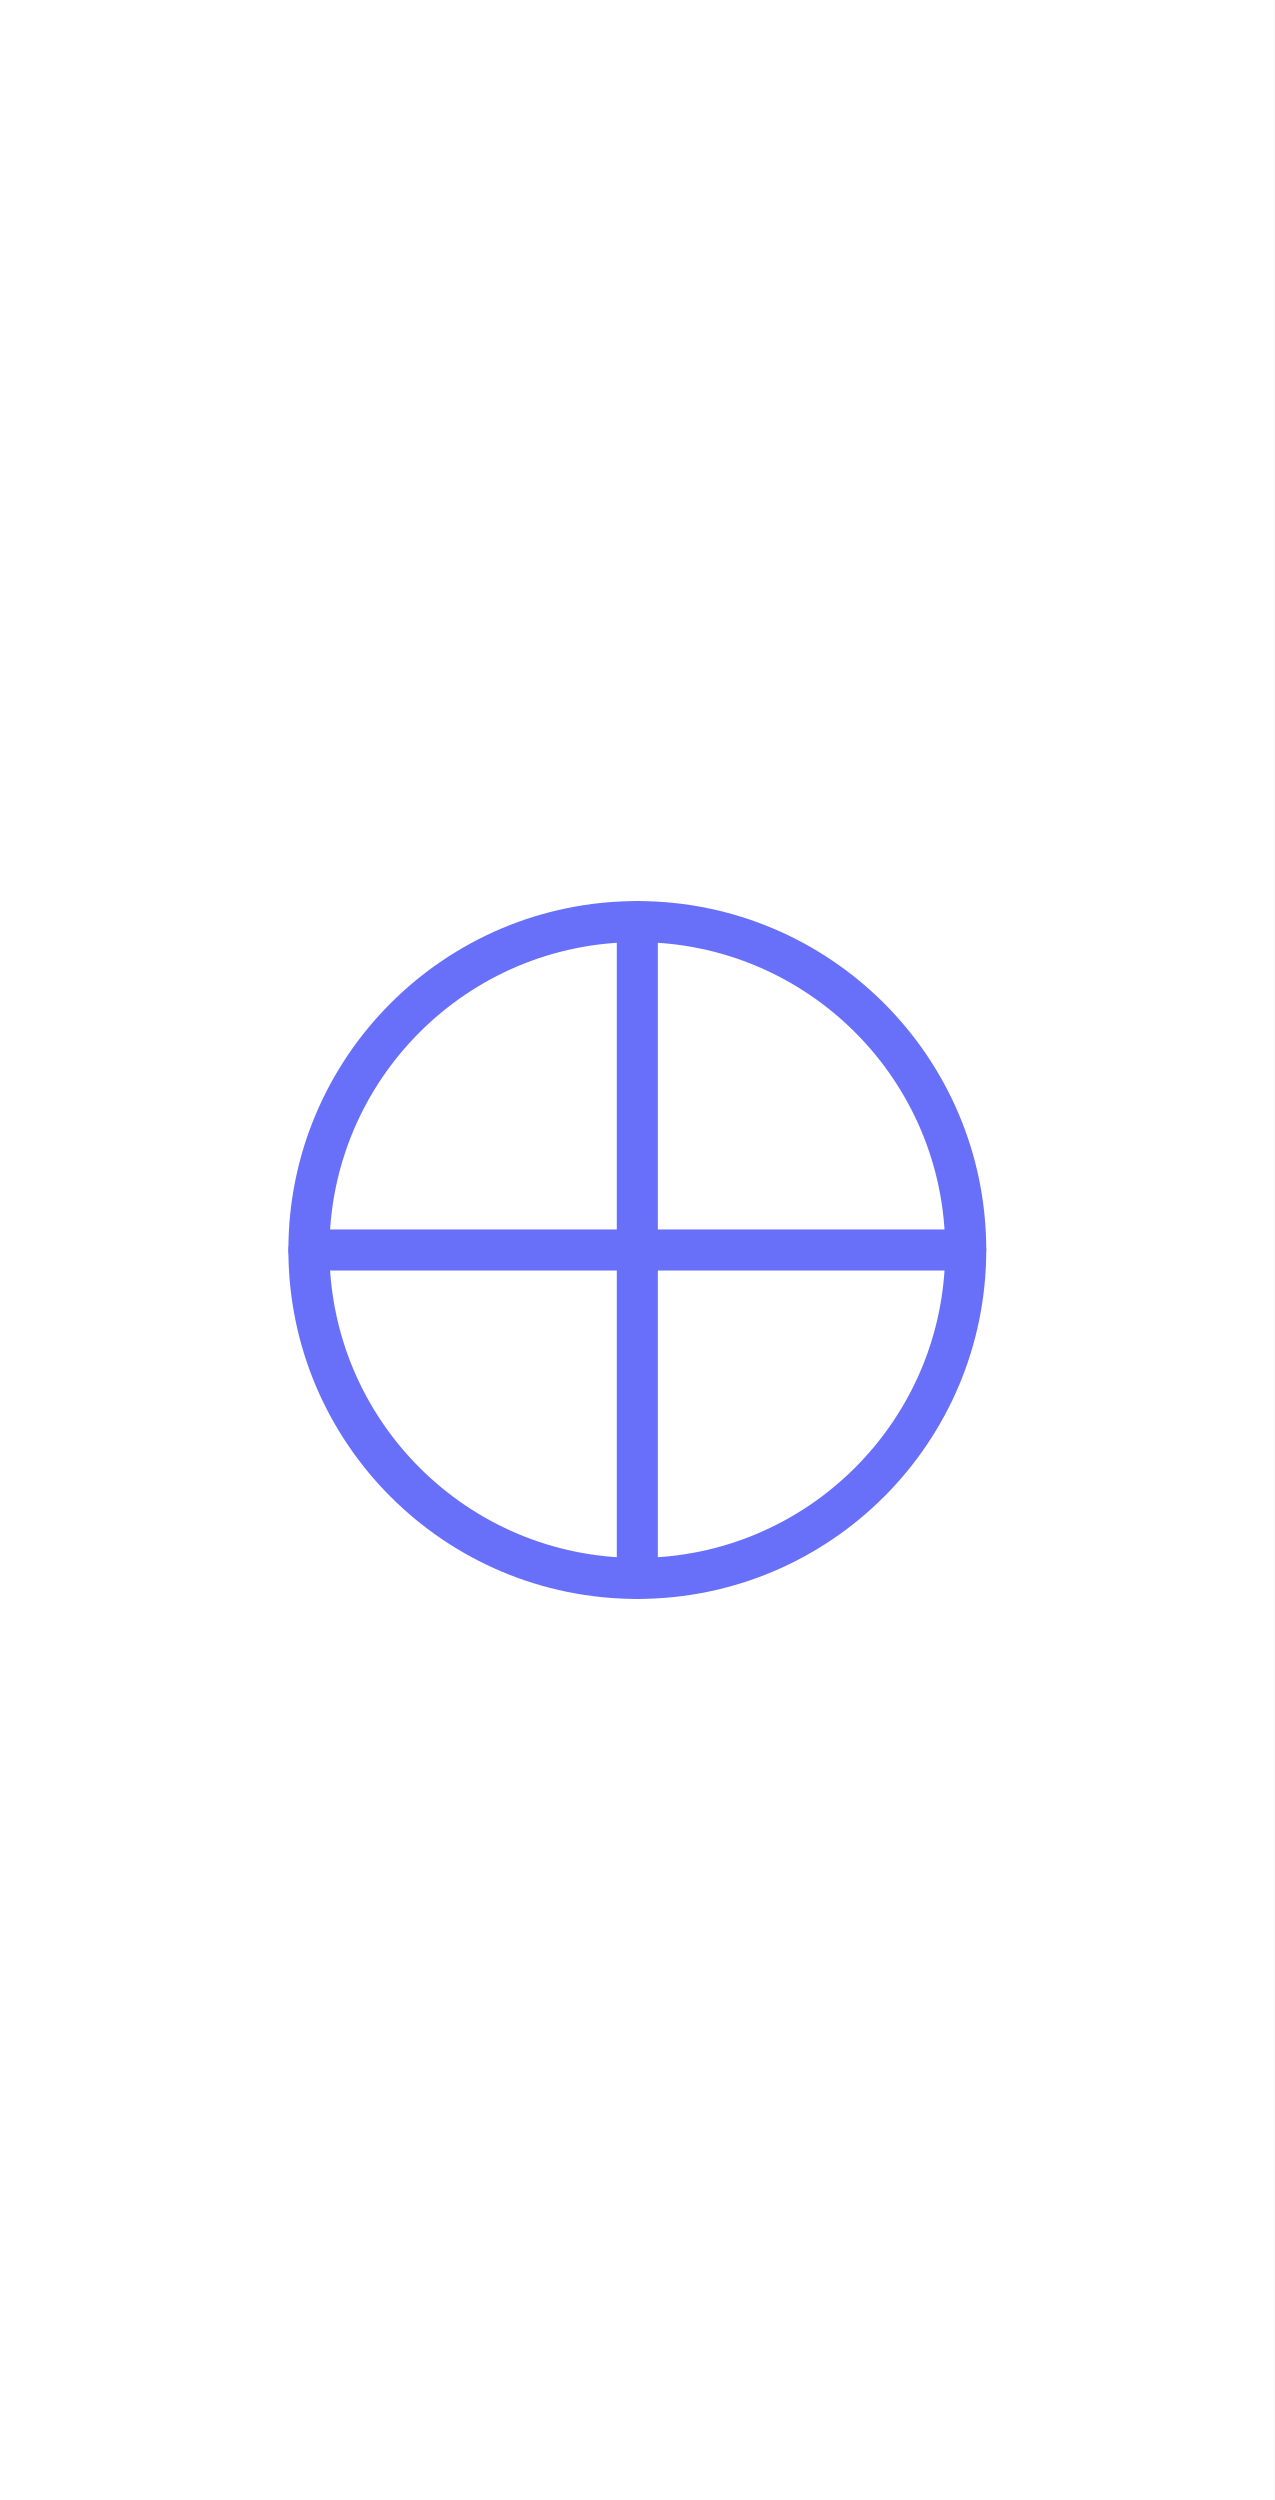
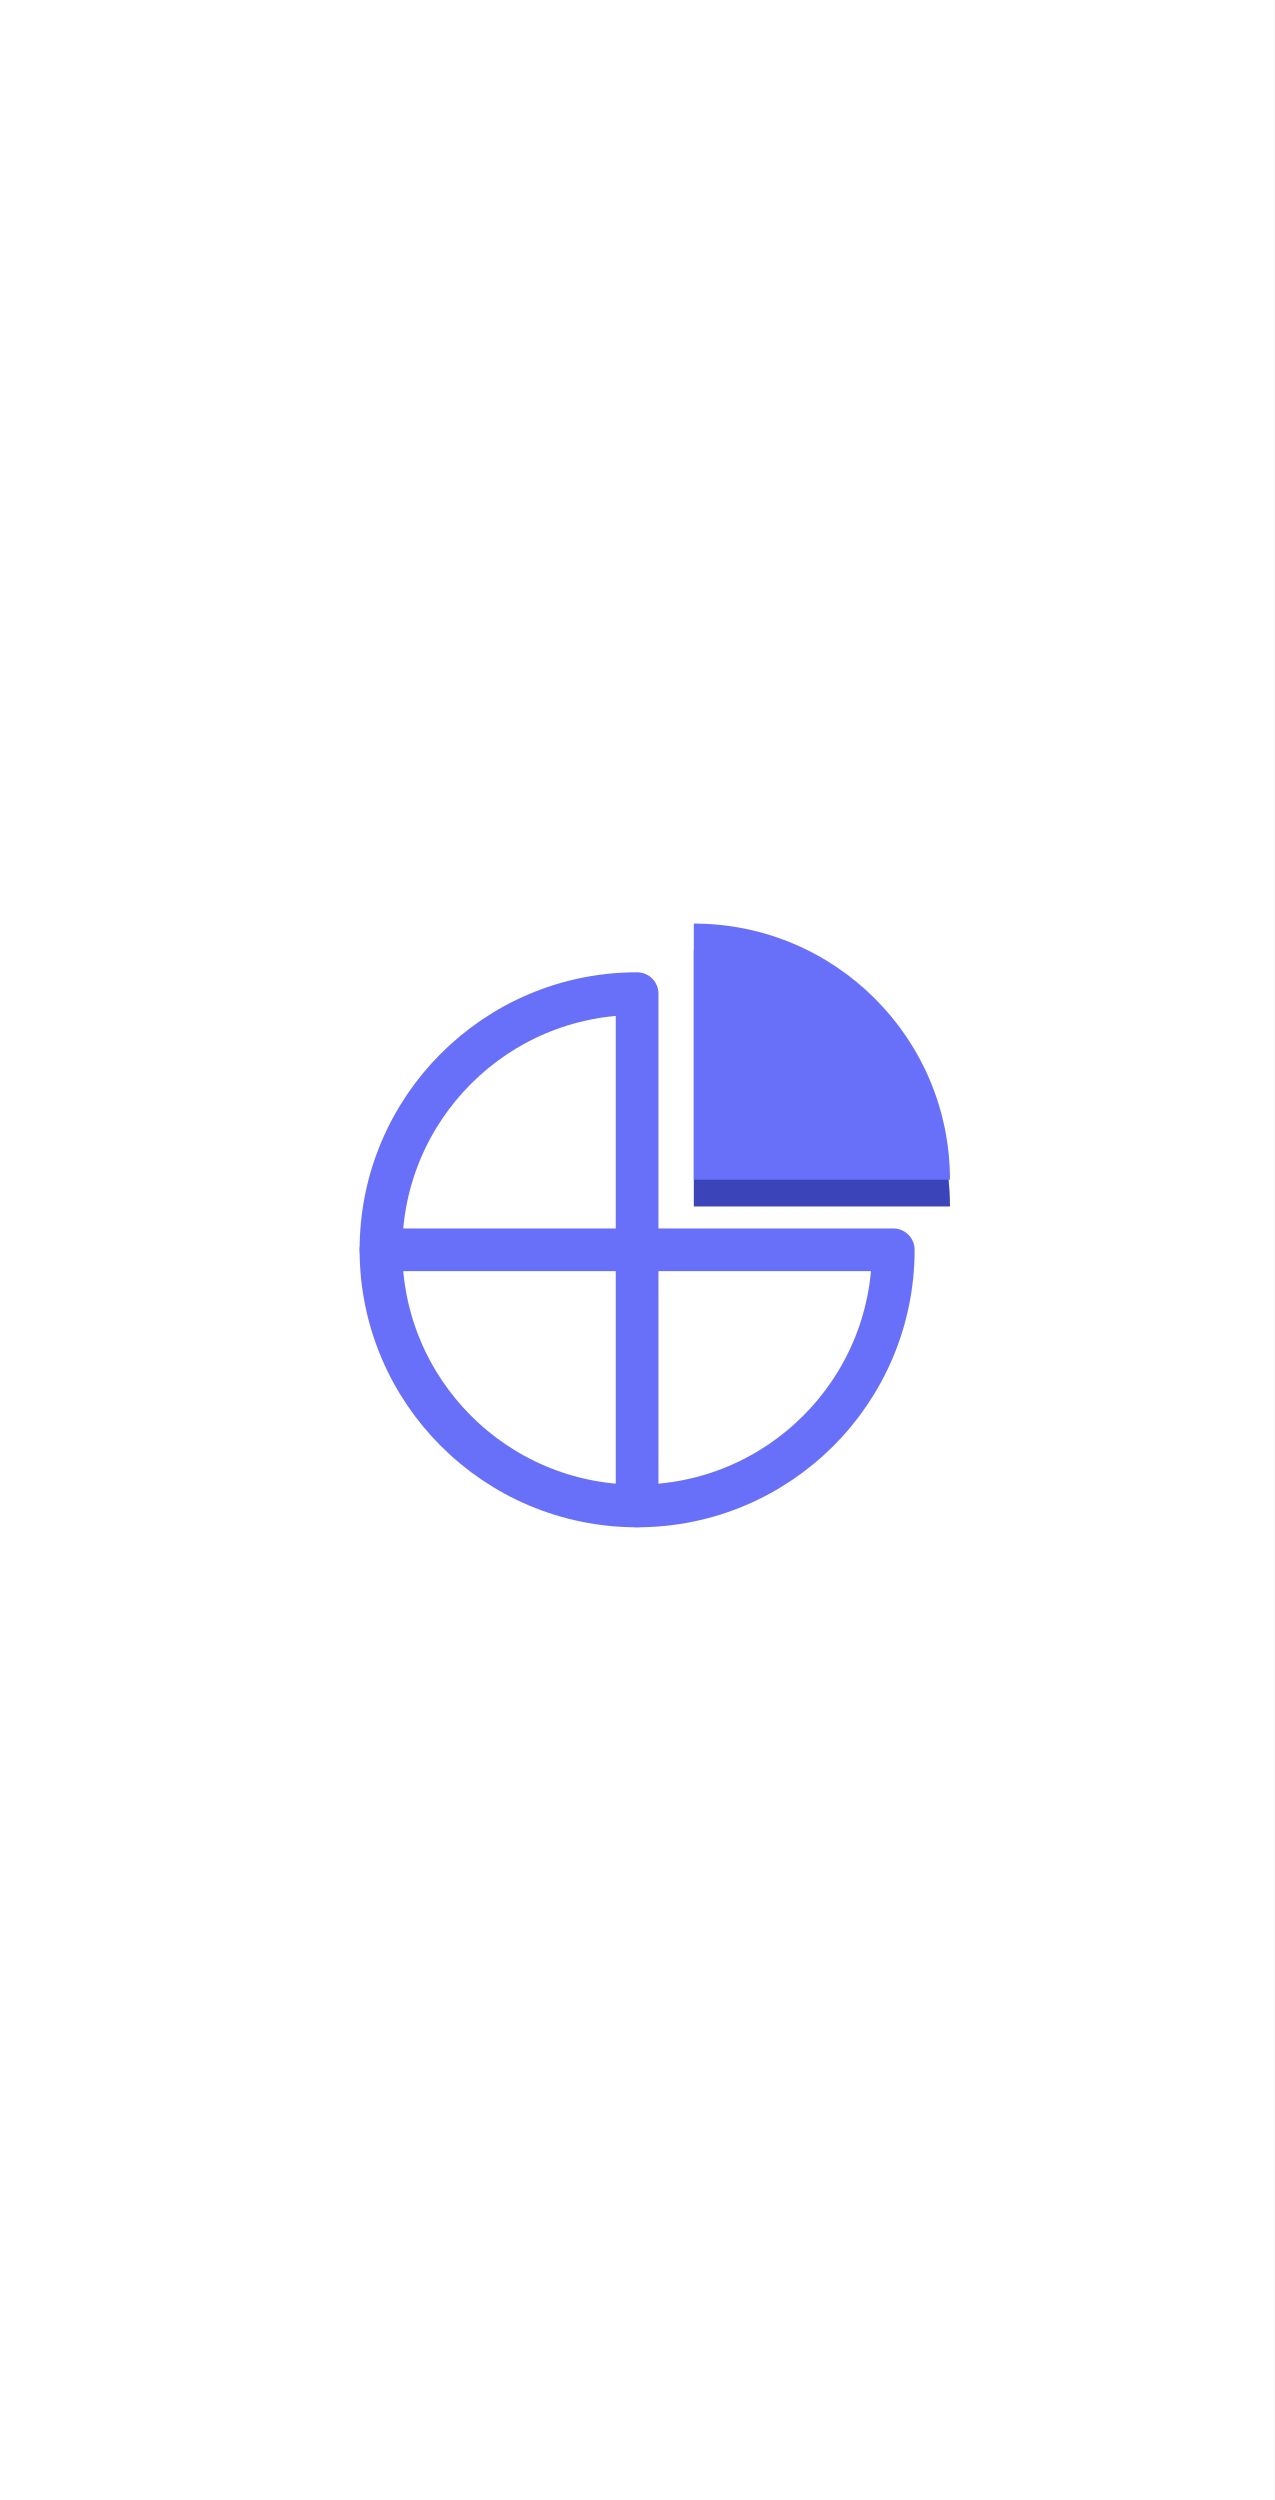
<svg xmlns="http://www.w3.org/2000/svg" viewBox="0 0 1242 2436">
  <rect width="1242" height="2436" fill="#ffffff" />
-   <g transform="translate(621 1218)" fill="none" stroke="#6870fa" stroke-width="40" stroke-linecap="round" stroke-linejoin="round">
-     <circle cx="0" cy="0" r="320" />
-     <path d="M0 -320 V320 M-320 0 H320" />
+   <g transform="translate(288 885) scale(0.65)">
+     <g fill="none" stroke="#6870fa" stroke-width="64" stroke-linecap="round" stroke-linejoin="round">
+       <path d="M896 512 A384 384 0 1 1 512 128 L512 512 Z" />
+       <path d="M512 512 V896 M512 512 H128" />
+     </g>
+     <g transform="translate(25 -45)">
+       <path d="M572 68 A384 384 0 0 1 956 452 L572 452 Z" fill="#3b44b8" transform="translate(0 40)" />
+       <path d="M572 68 A384 384 0 0 1 956 452 L572 452 Z" fill="#6870fa" />
+     </g>
  </g>
</svg>
